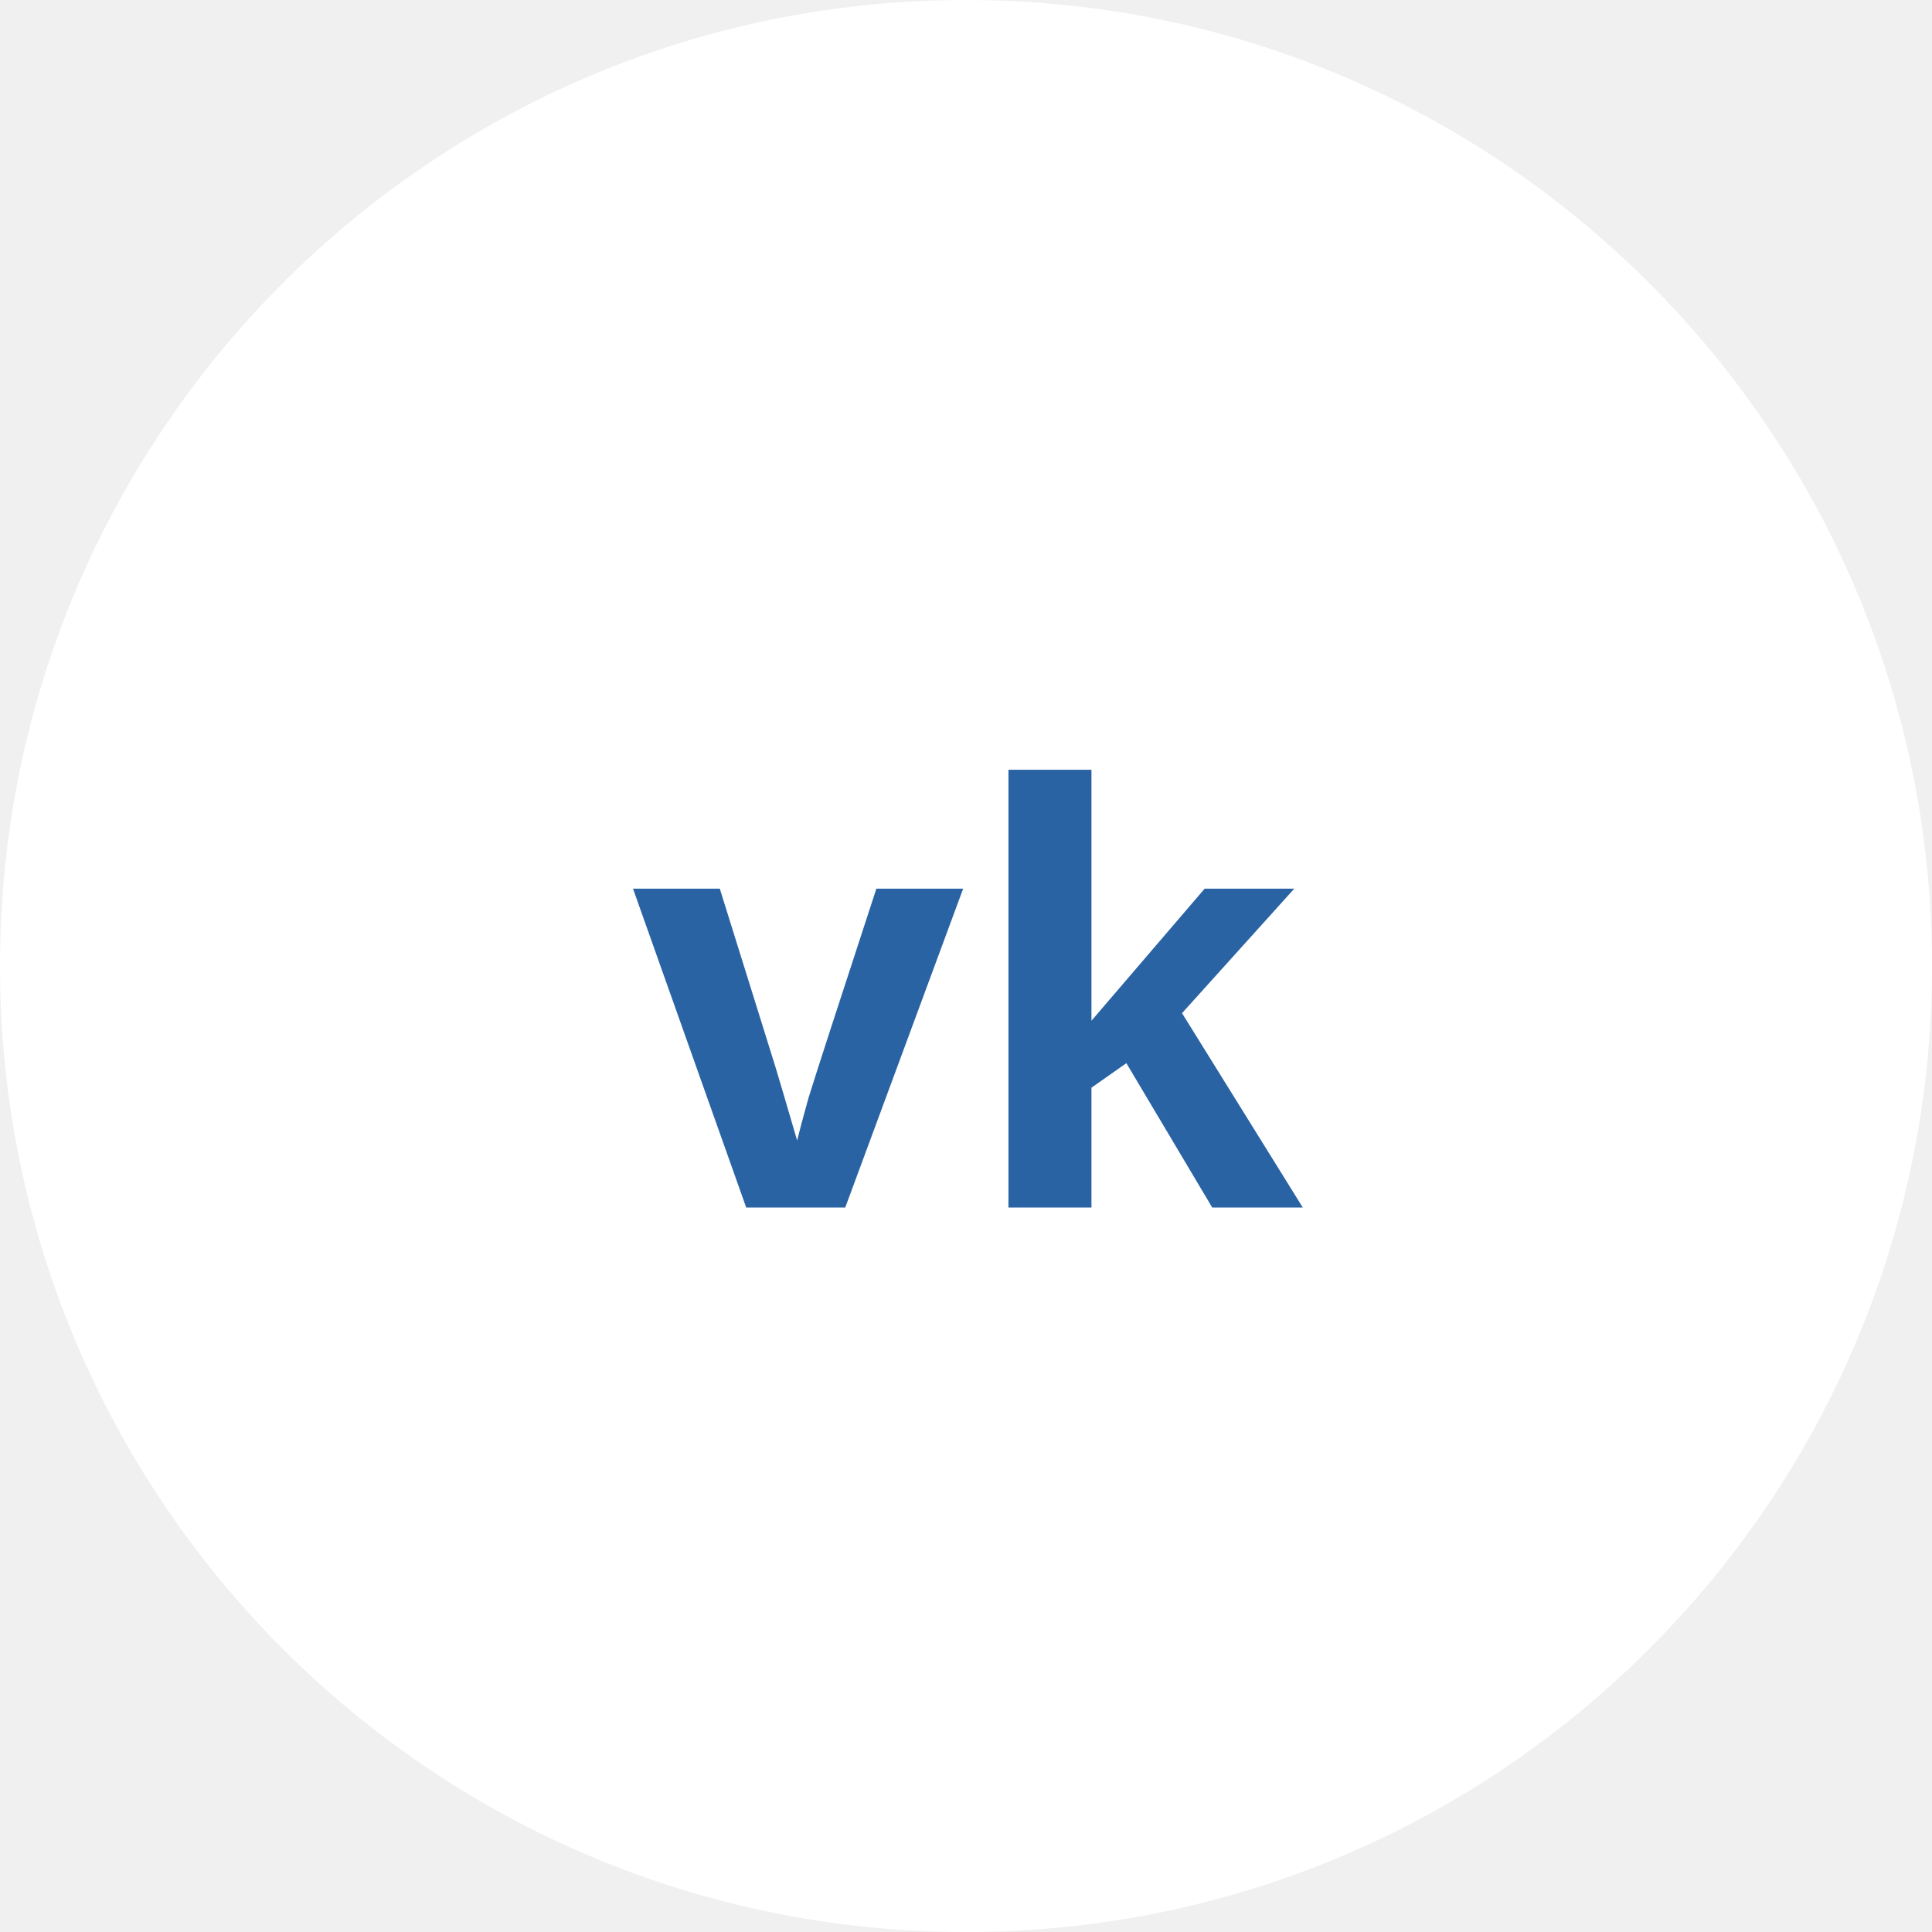
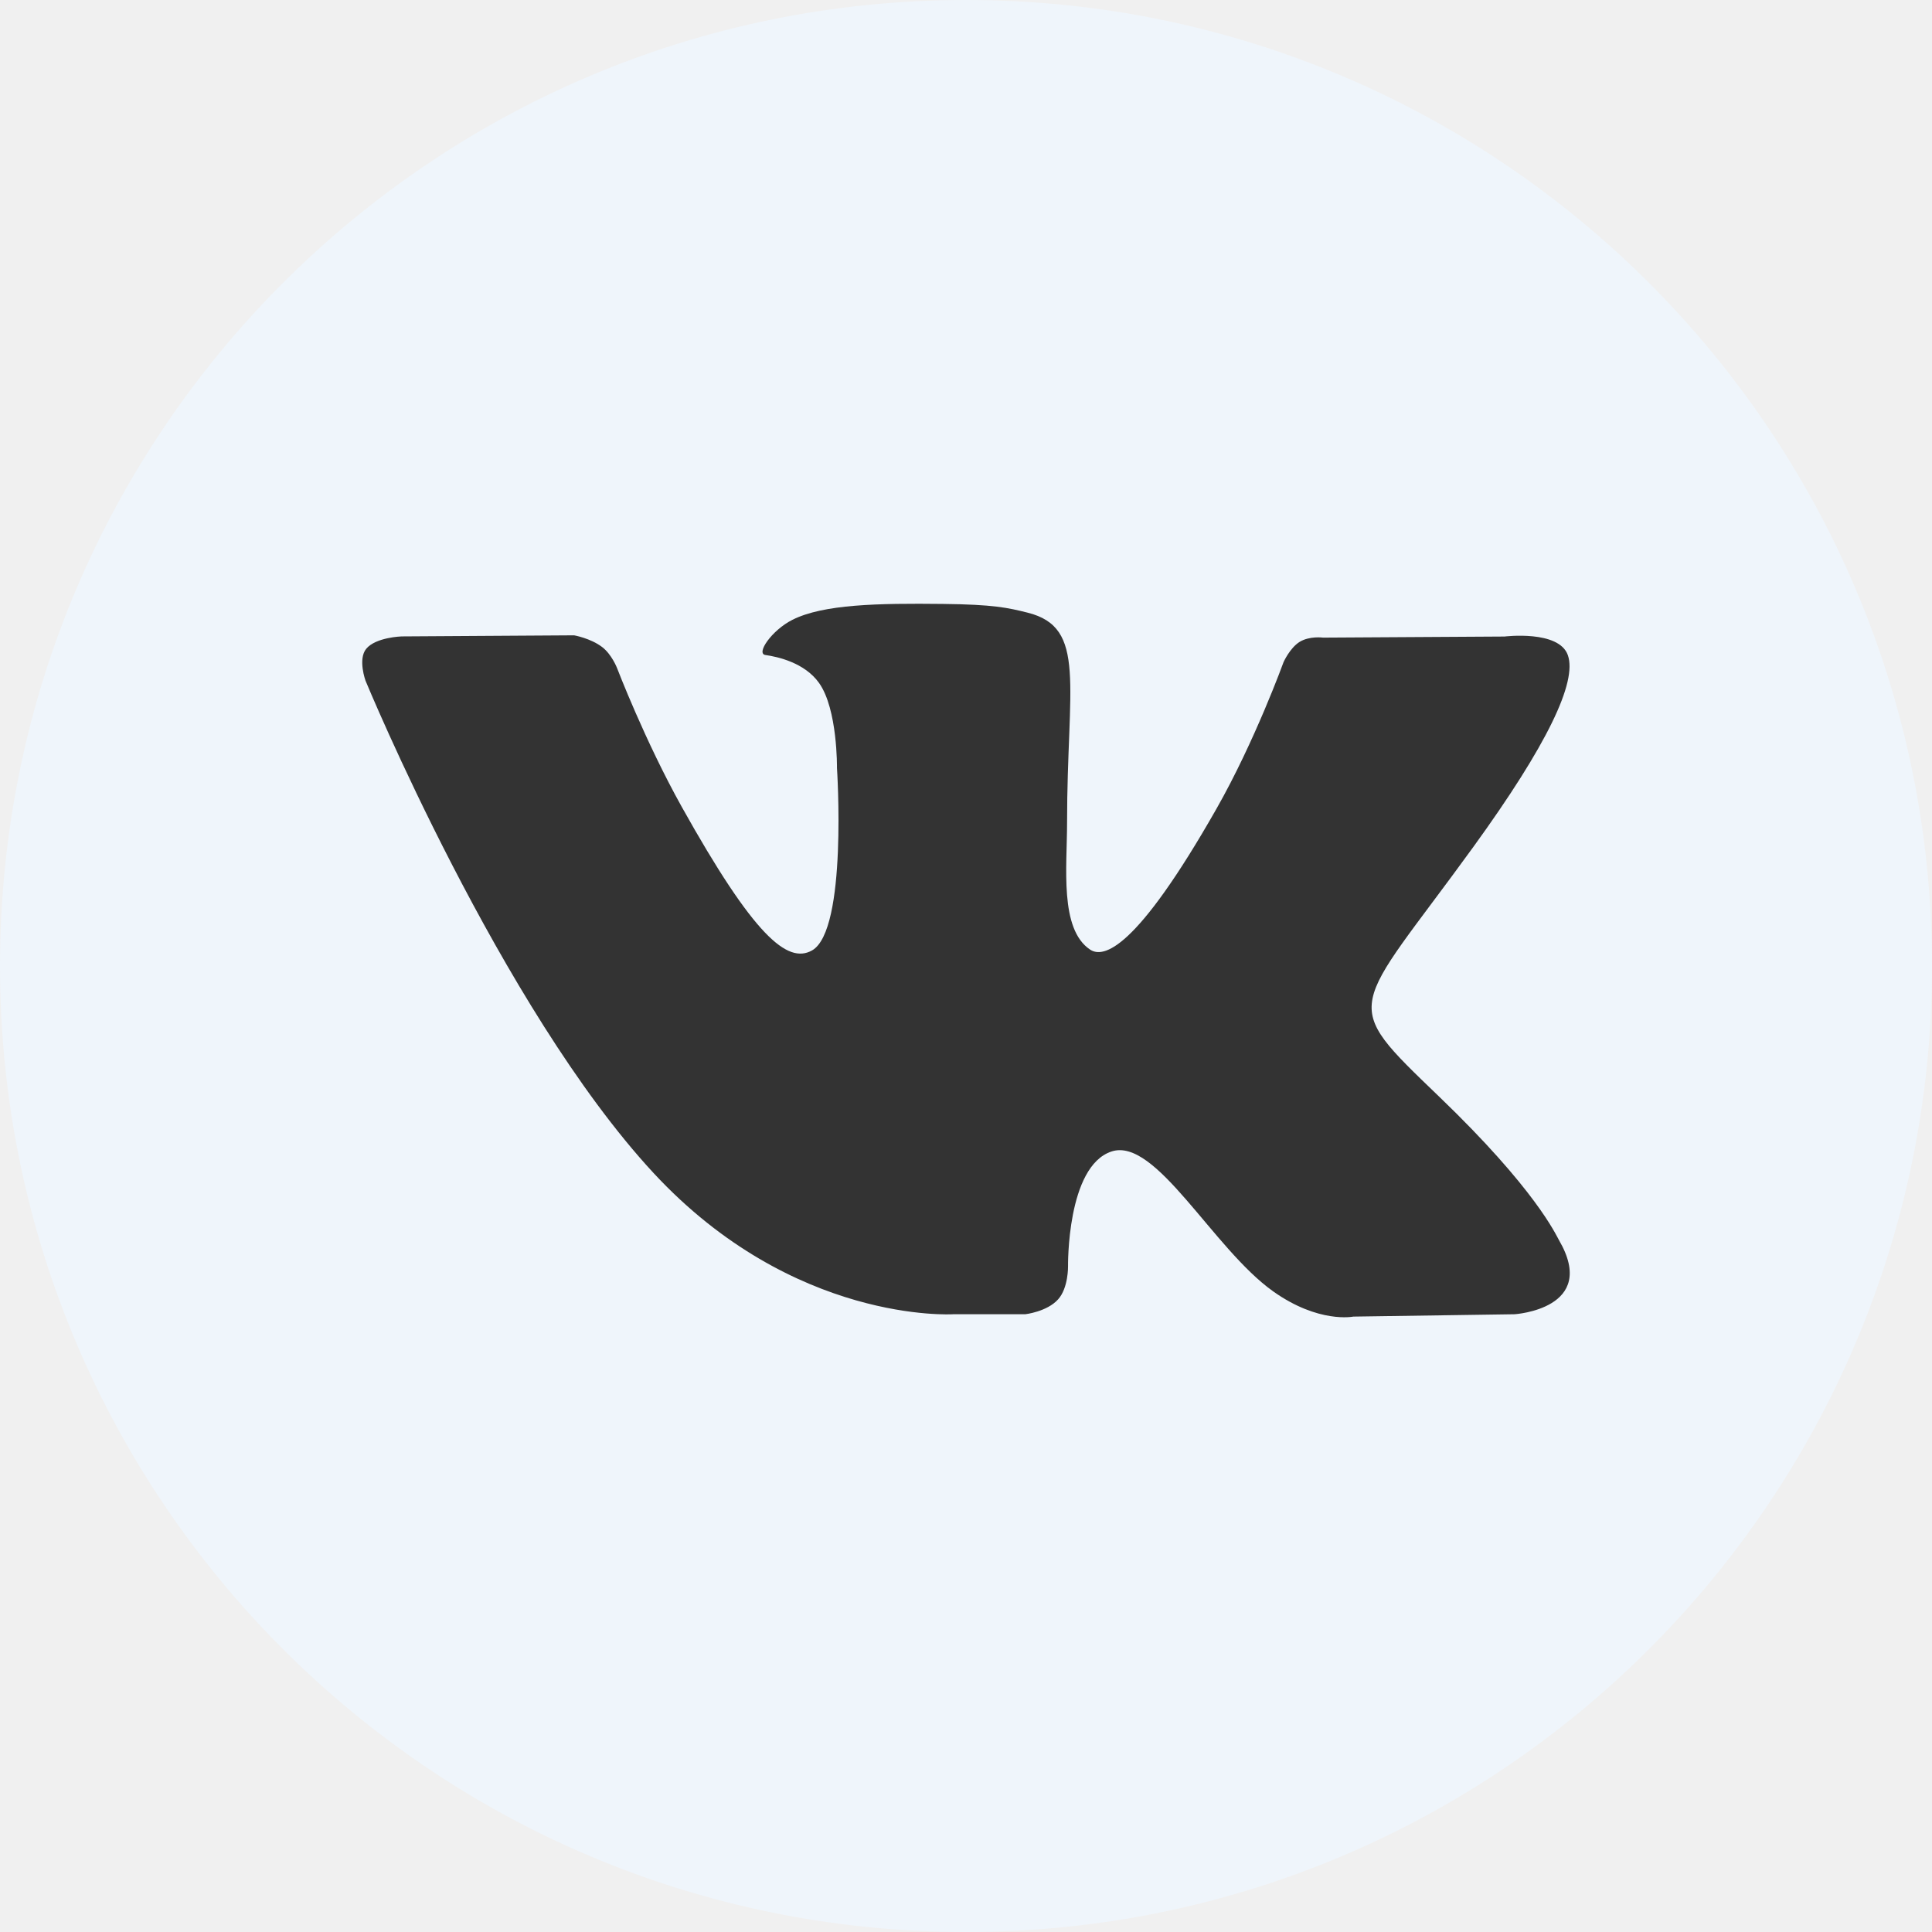
<svg xmlns="http://www.w3.org/2000/svg" width="32" height="32" viewBox="0 0 32 32" fill="none">
-   <circle cx="16" cy="16" r="16" fill="white" />
-   <text x="16" y="20" text-anchor="middle" font-family="Montserrat, Arial, sans-serif" font-size="10" font-weight="700" fill="#2963A3">vk</text>
+   <g clip-path="url(#clip0_82523_67)">
+     <rect width="32" height="32" rx="16" fill="#EFF5FB" />
+     <g clip-path="url(#clip1_82523_67)">
+       <path d="M25.822 20.541C25.768 20.448 25.436 19.7 23.835 18.162C22.16 16.551 22.385 16.812 24.403 14.028C25.632 12.332 26.123 11.296 25.969 10.853C25.823 10.431 24.919 10.543 24.919 10.543L21.914 10.561C21.914 10.561 21.691 10.53 21.525 10.632C21.364 10.733 21.26 10.966 21.26 10.966C21.26 10.966 20.784 12.279 20.149 13.395C18.81 15.75 18.274 15.874 18.055 15.728C17.546 15.387 17.674 14.358 17.674 13.628C17.674 11.345 18.007 10.394 17.022 10.148C16.695 10.066 16.455 10.012 15.618 10.003C14.546 9.991 13.637 10.007 13.123 10.267C12.781 10.44 12.517 10.827 12.678 10.849C12.877 10.877 13.327 10.975 13.566 11.312C13.875 11.745 13.863 12.721 13.863 12.721C13.863 12.721 14.041 15.408 13.45 15.742C13.043 15.971 12.487 15.504 11.293 13.366C10.682 12.272 10.219 11.062 10.219 11.062C10.219 11.062 10.131 10.836 9.972 10.716C9.779 10.57 9.509 10.523 9.509 10.523L6.652 10.541C6.652 10.541 6.223 10.554 6.065 10.747C5.925 10.919 6.054 11.274 6.054 11.274C6.054 11.274 8.292 16.695 10.824 19.428C13.148 21.933 15.786 21.768 15.786 21.768H16.981C16.981 21.768 17.342 21.727 17.526 21.521C17.696 21.332 17.69 20.977 17.69 20.977C17.69 20.977 17.666 19.316 18.411 19.072C19.145 18.831 20.088 20.677 21.086 21.388C21.841 21.925 22.415 21.807 22.415 21.807L25.087 21.768C25.087 21.768 26.484 21.679 25.822 20.541Z" fill="#333333" />
+     </g>
+   </g>
+   <defs>
+     <clipPath id="clip0_82523_67">
+       <rect width="32" height="32" fill="white" />
+     </clipPath>
+     <clipPath id="clip1_82523_67">
+       <rect width="20" height="12" fill="white" transform="translate(6 10)" />
+     </clipPath>
+   </defs>
</svg>
